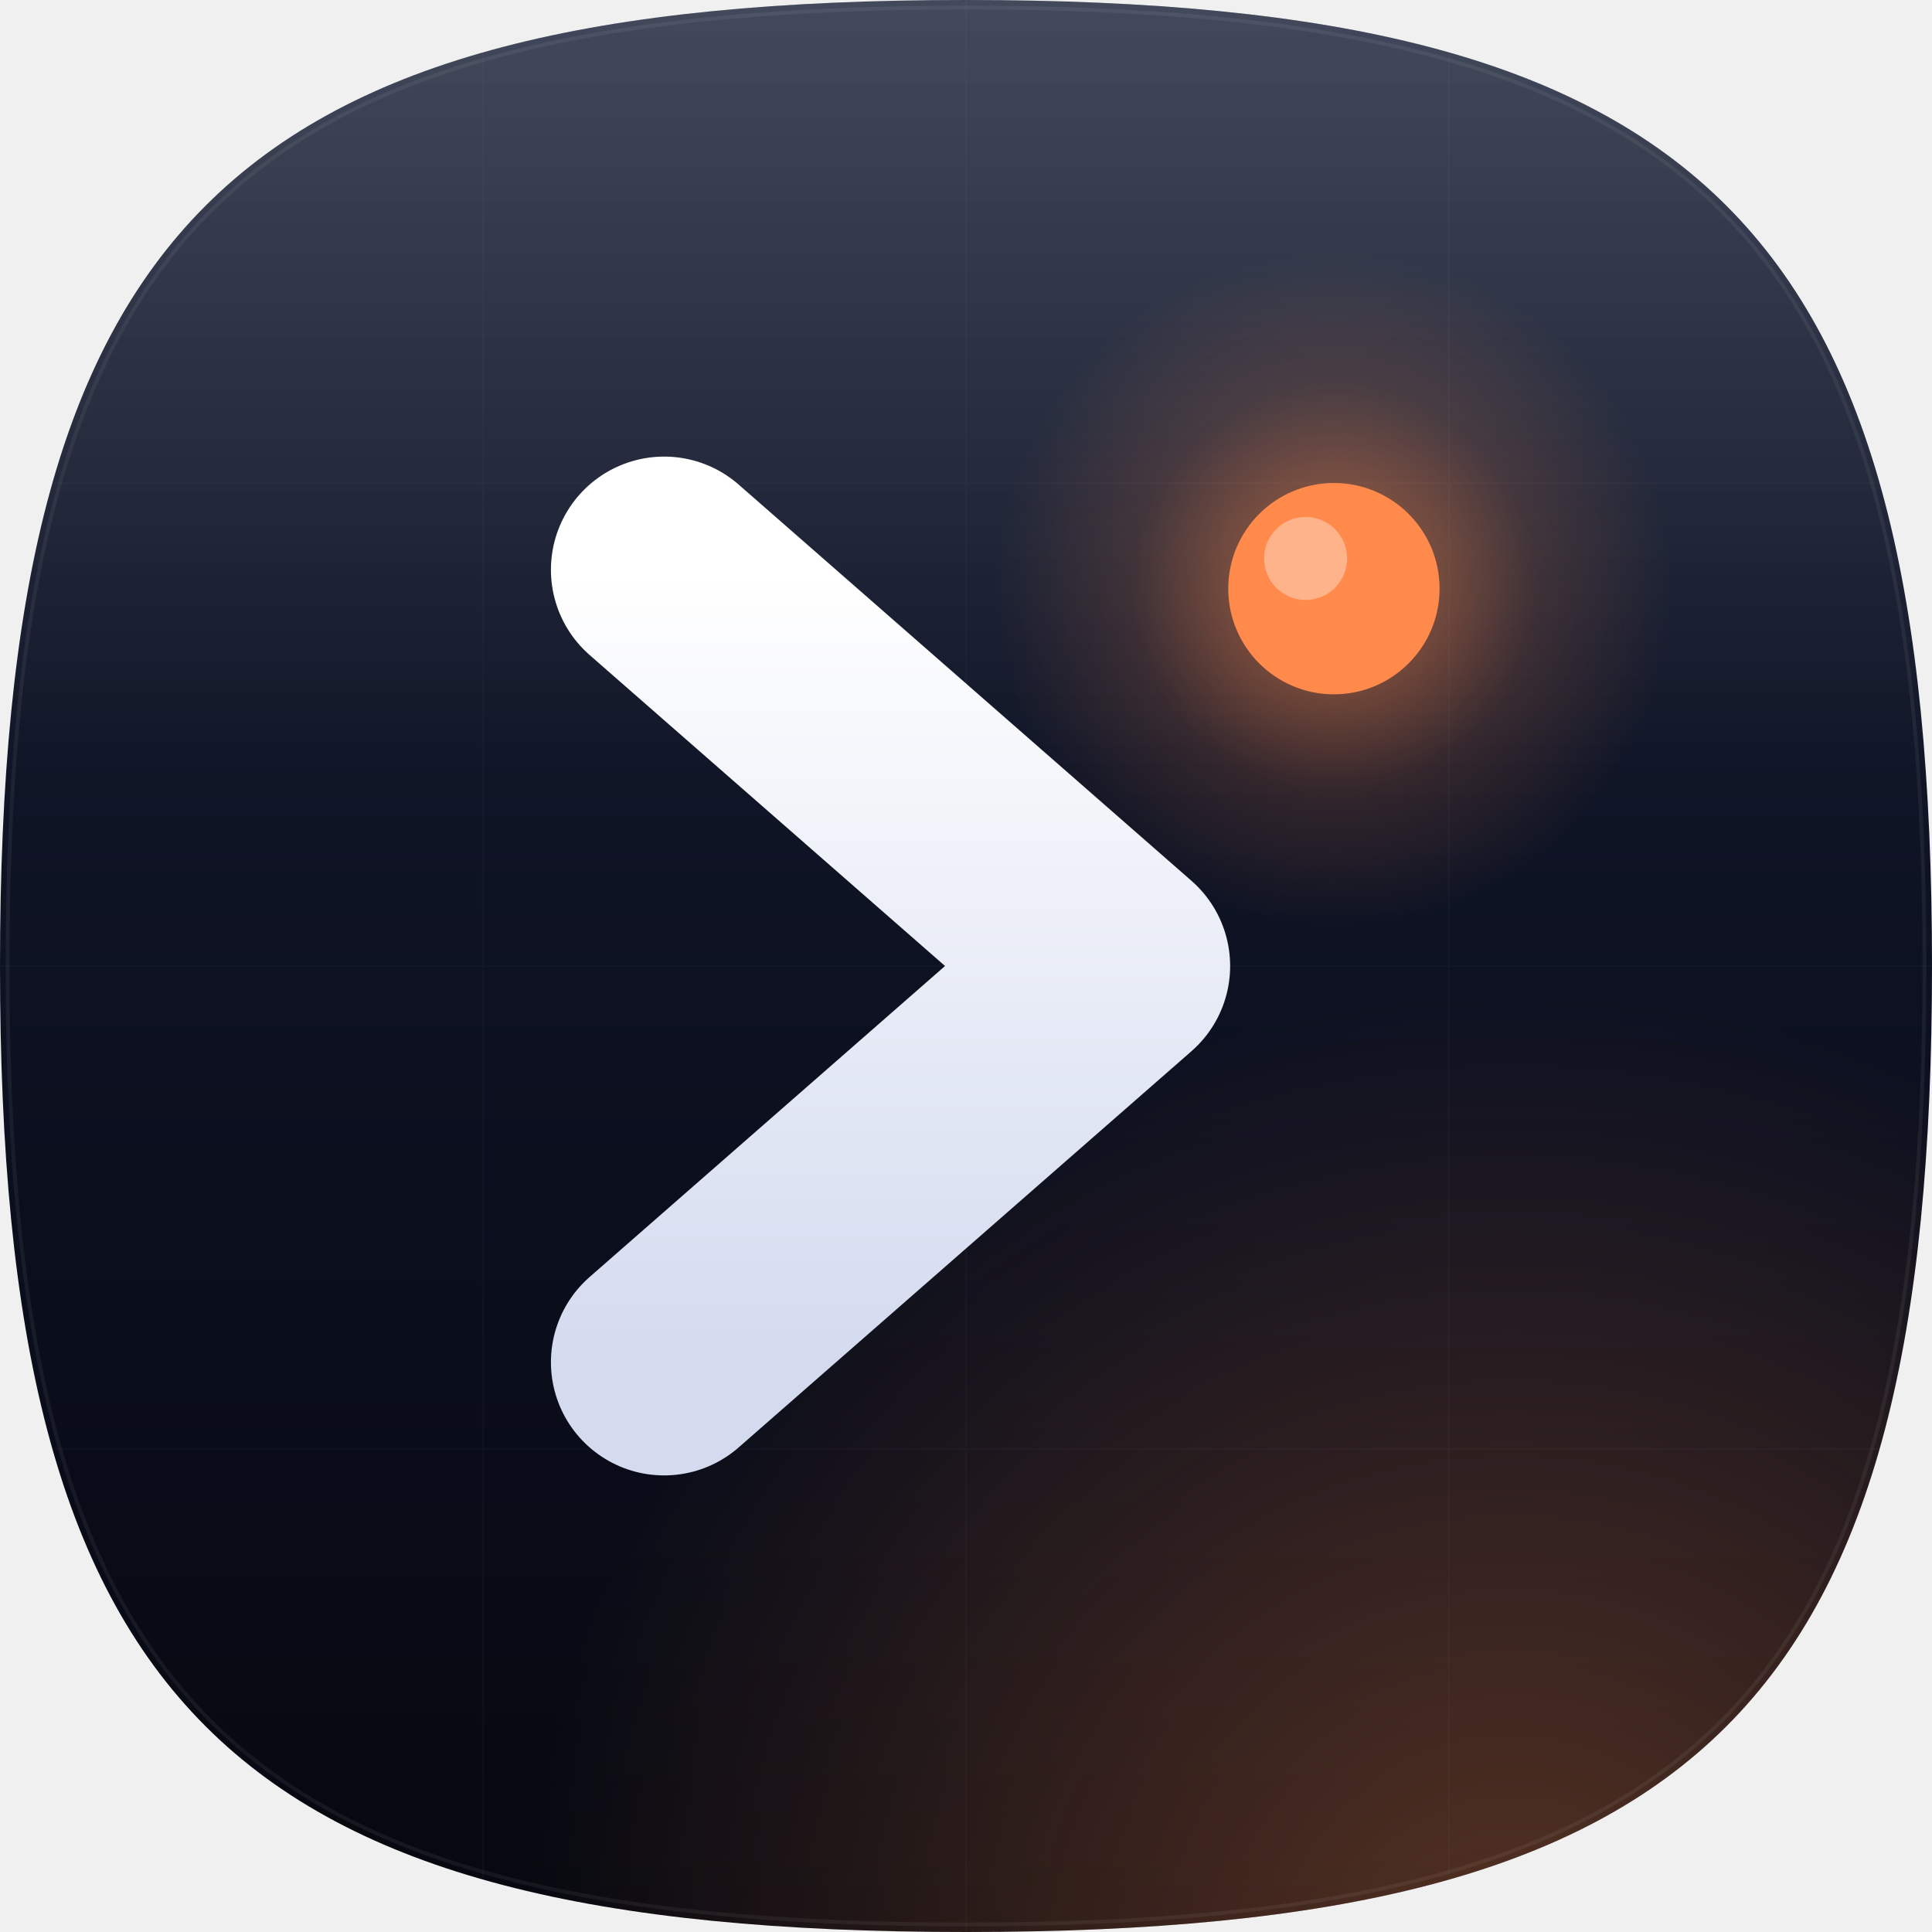
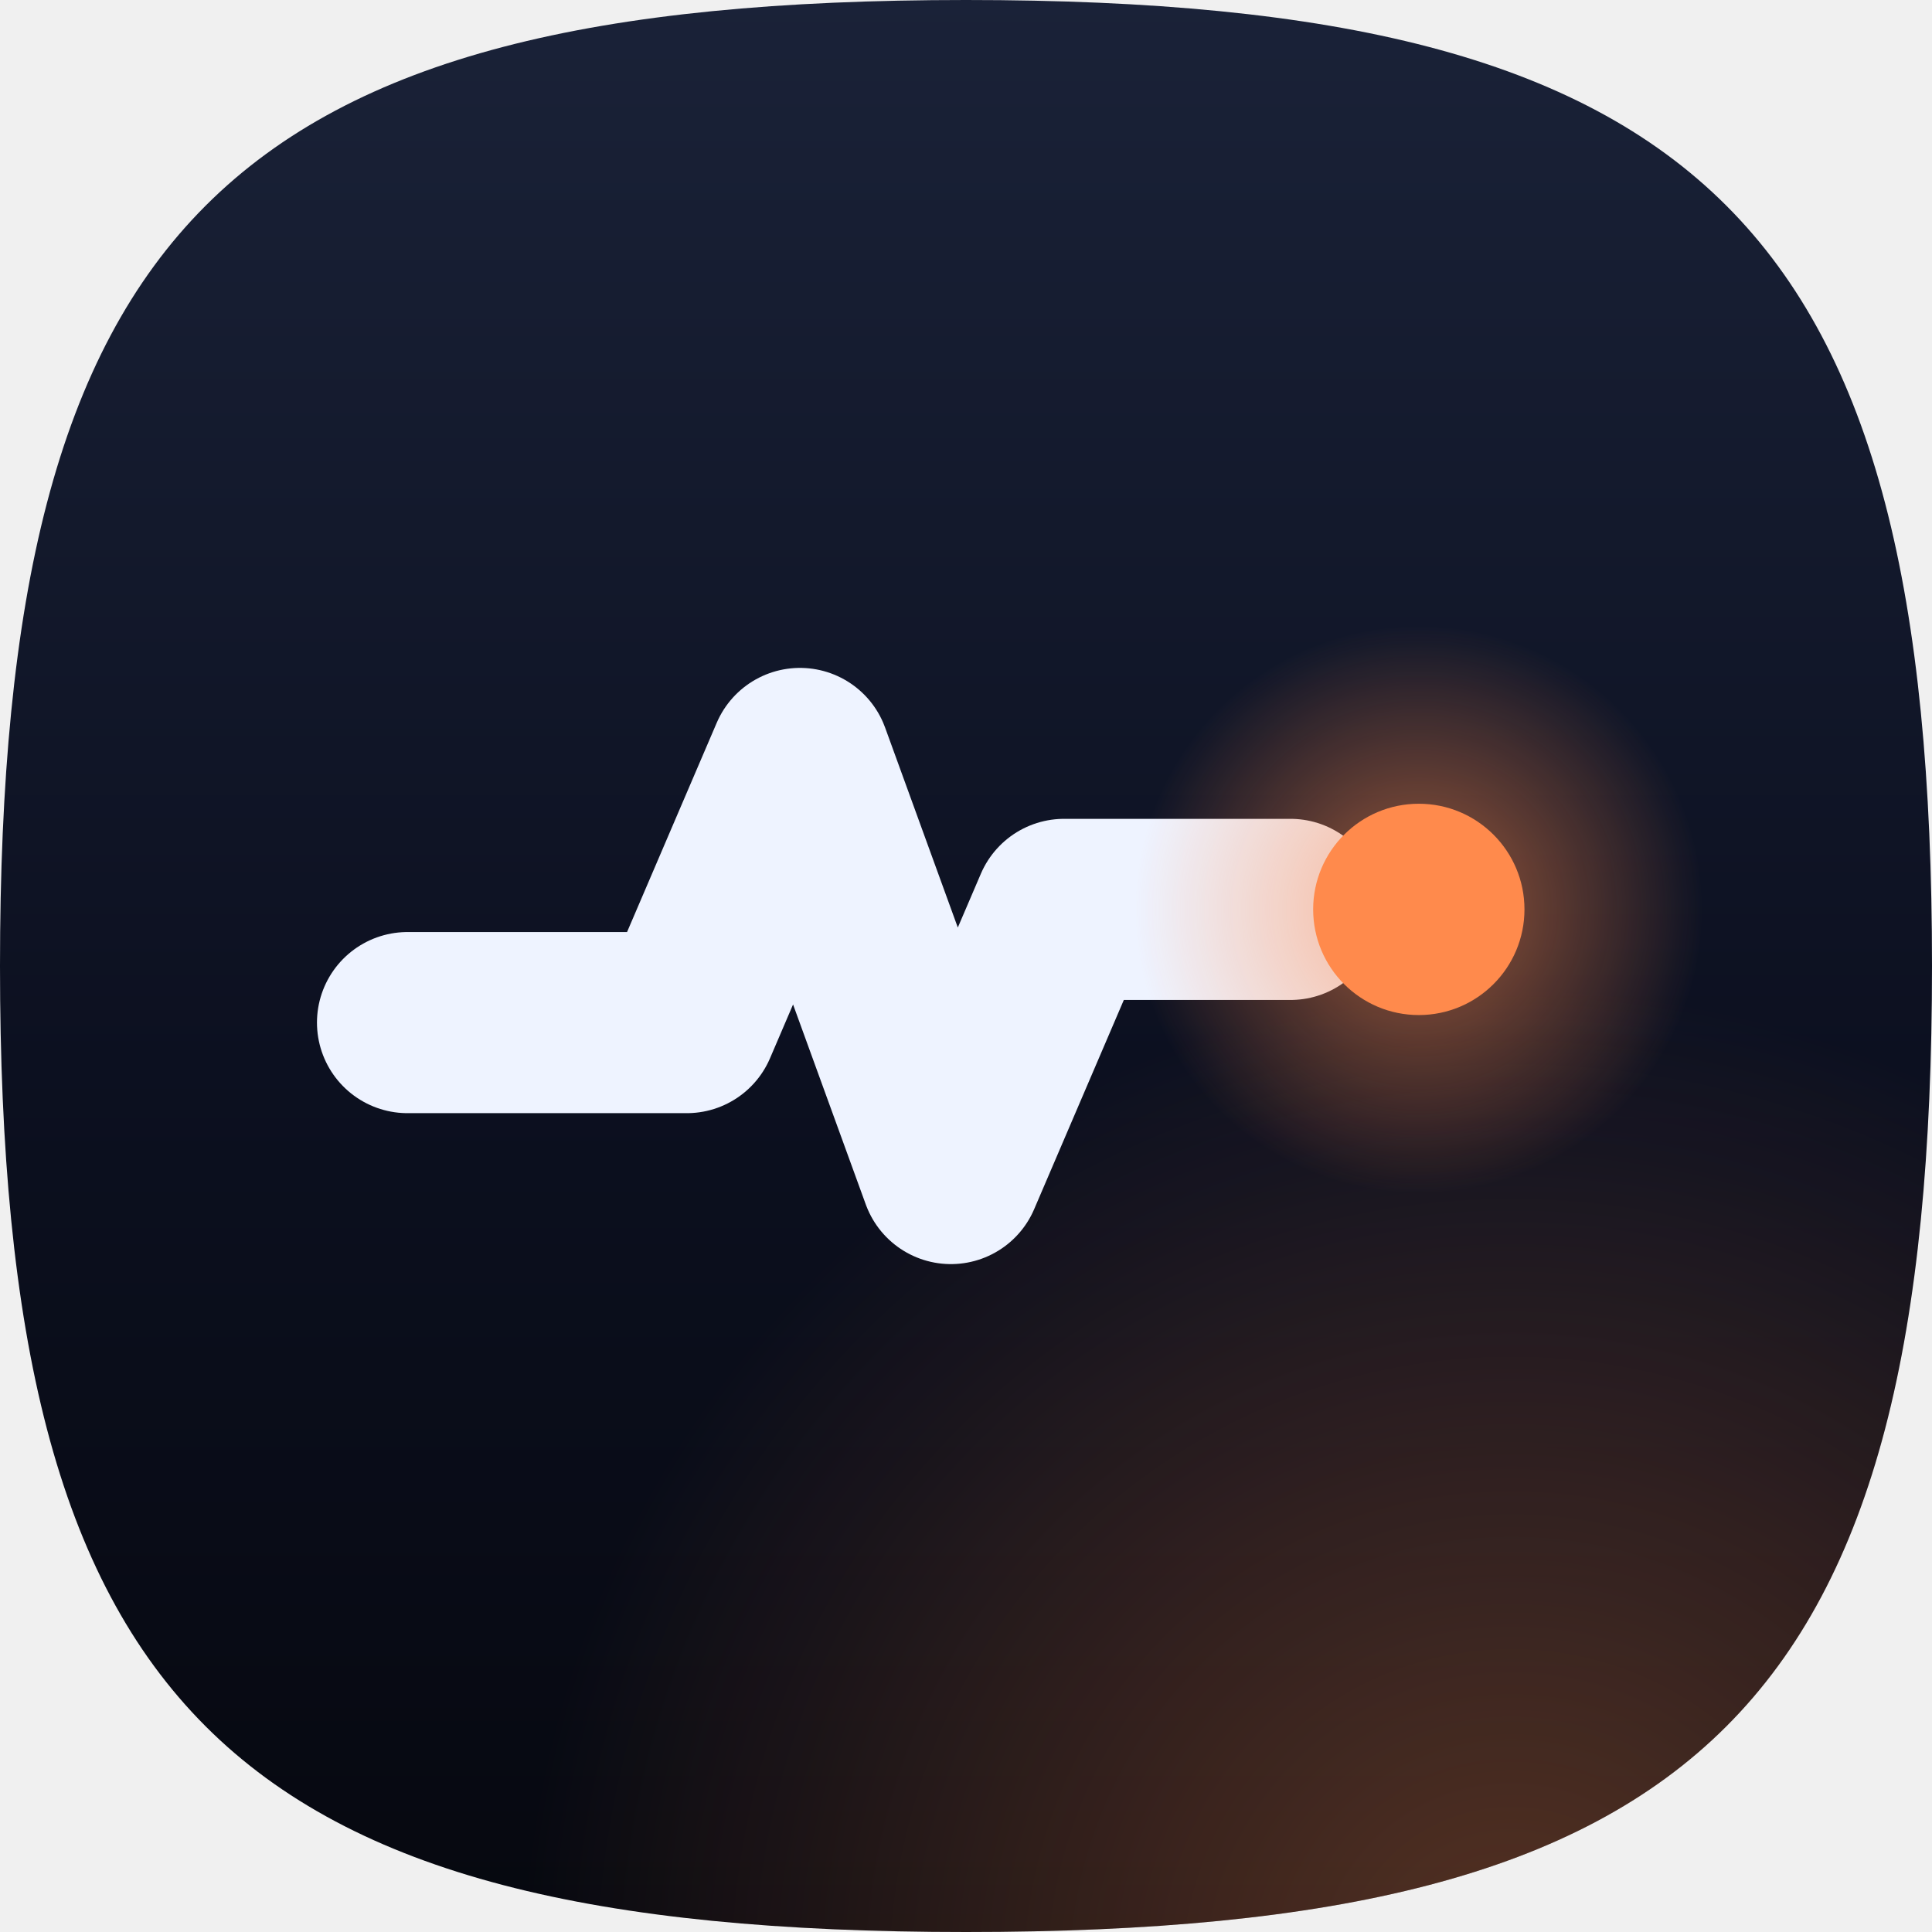
<svg xmlns="http://www.w3.org/2000/svg" viewBox="0 0 1024 1024">
  <defs>
-     <linearGradient id="bg" x1="0" y1="0" x2="0" y2="1">
+     <linearGradient id="bg7" x1="0" y1="0" x2="0" y2="1">
      <stop offset="0%" stop-color="#1a2238" />
      <stop offset="55%" stop-color="#0c1020" />
      <stop offset="100%" stop-color="#06080f" />
    </linearGradient>
-     <linearGradient id="hi" x1="0" y1="0" x2="0" y2="1">
-       <stop offset="0%" stop-color="#ffffff" stop-opacity="0.18" />
-       <stop offset="40%" stop-color="#ffffff" stop-opacity="0" />
-     </linearGradient>
-     <radialGradient id="warm" cx="0.78" cy="1.02" r="0.85">
+     <radialGradient id="warm7" cx="0.78" cy="1.02" r="0.85">
      <stop offset="0%" stop-color="#ff8a4c" stop-opacity="0.32" />
      <stop offset="60%" stop-color="#ff8a4c" stop-opacity="0" />
    </radialGradient>
-     <linearGradient id="markGrad" x1="0" y1="0" x2="0" y2="1">
-       <stop offset="0%" stop-color="#ffffff" />
-       <stop offset="100%" stop-color="#d4dbef" />
-     </linearGradient>
-     <radialGradient id="dotGlow" cx="0.5" cy="0.5" r="0.5">
-       <stop offset="0%" stop-color="#ff8a4c" stop-opacity="0.65" />
-       <stop offset="60%" stop-color="#ff8a4c" stop-opacity="0.15" />
+     <radialGradient id="dotGlow7" cx="0.5" cy="0.5" r="0.5">
+       <stop offset="0%" stop-color="#ff8a4c" stop-opacity="0.6" />
      <stop offset="100%" stop-color="#ff8a4c" stop-opacity="0" />
    </radialGradient>
-     <clipPath id="squircle">
-       <path d="M 512 0                C 904 0, 1024 120, 1024 512                C 1024 904, 904 1024, 512 1024                C 120 1024, 0 904, 0 512                C 0 120, 120 0, 512 0 Z" />
+     <clipPath id="sq7">
+       <path d="M 512 0 C 904 0, 1024 120, 1024 512 C 1024 904, 904 1024, 512 1024                C 120 1024, 0 904, 0 512 C 0 120, 120 0, 512 0 Z" />
    </clipPath>
  </defs>
-   <g clip-path="url(#squircle)">
-     <rect width="1024" height="1024" fill="url(#bg)" />
-     <rect width="1024" height="1024" fill="url(#warm)" />
-     <g opacity="0.05" stroke="#7a8499" stroke-width="1">
-       <path d="M0 256 H1024 M0 512 H1024 M0 768 H1024 M256 0 V1024 M512 0 V1024 M768 0 V1024" />
-     </g>
-     <rect width="1024" height="1024" fill="url(#hi)" />
-     <g transform="translate(512, 512)">
-       <circle cx="195" cy="-200" r="180" fill="url(#dotGlow)" />
-       <path d="M -160 -210 L 80 0 L -160 210" stroke="url(#markGrad)" stroke-width="120" stroke-linecap="round" stroke-linejoin="round" fill="none" />
-       <circle cx="195" cy="-200" r="56" fill="#ff8a4c" />
-       <circle cx="180" cy="-216" r="22" fill="#ffffff" fill-opacity="0.35" />
-     </g>
-     <path d="M 512 4              C 902 4, 1020 122, 1020 512              C 1020 902, 902 1020, 512 1020              C 122 1020, 4 902, 4 512              C 4 122, 122 4, 512 4 Z" fill="none" stroke="#ffffff" stroke-opacity="0.06" stroke-width="2" />
+   <g clip-path="url(#sq7)">
+     <rect width="1024" height="1024" fill="url(#bg7)" />
+     <rect width="1024" height="1024" fill="url(#warm7)" />
+     <path d="M 216 542 L 364 542 L 424 402 L 504 622 L 564 482 L 684 482" stroke="#eef3ff" stroke-width="96" stroke-linecap="round" stroke-linejoin="round" fill="none" />
+     <circle cx="752" cy="482" r="150" fill="url(#dotGlow7)" />
+     <circle cx="752" cy="482" r="56" fill="#ff8a4c" />
  </g>
</svg>
